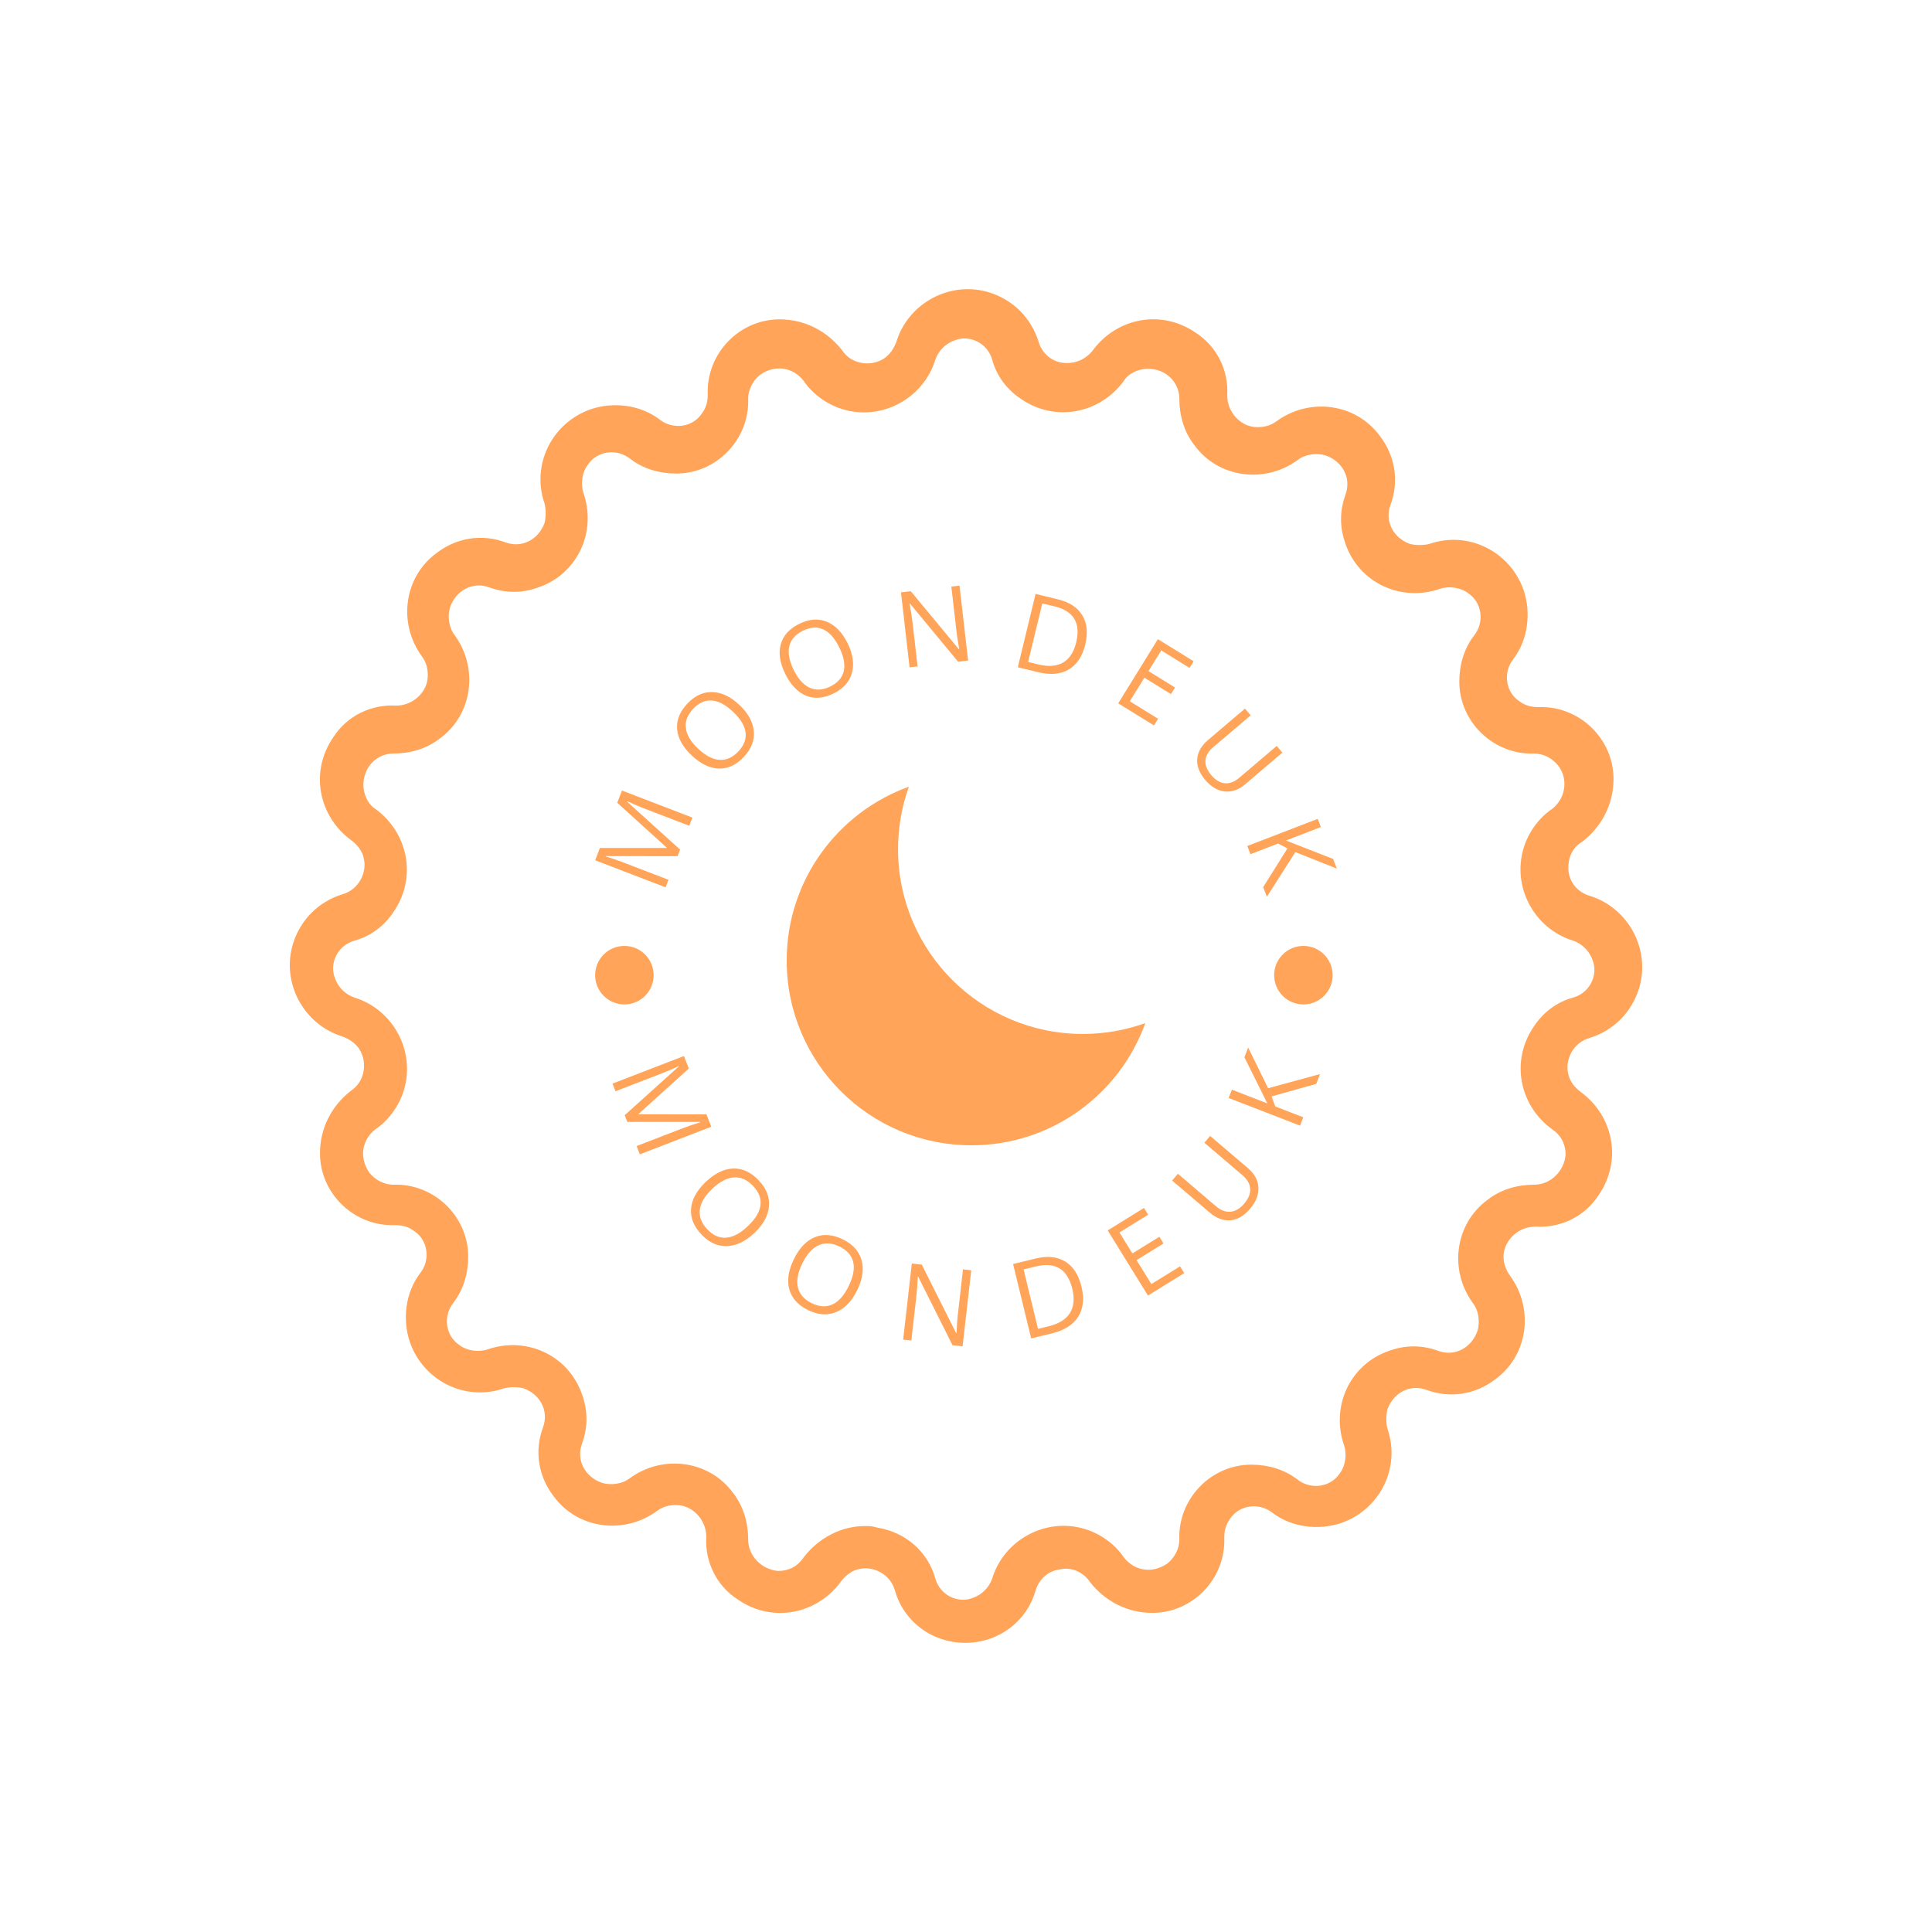
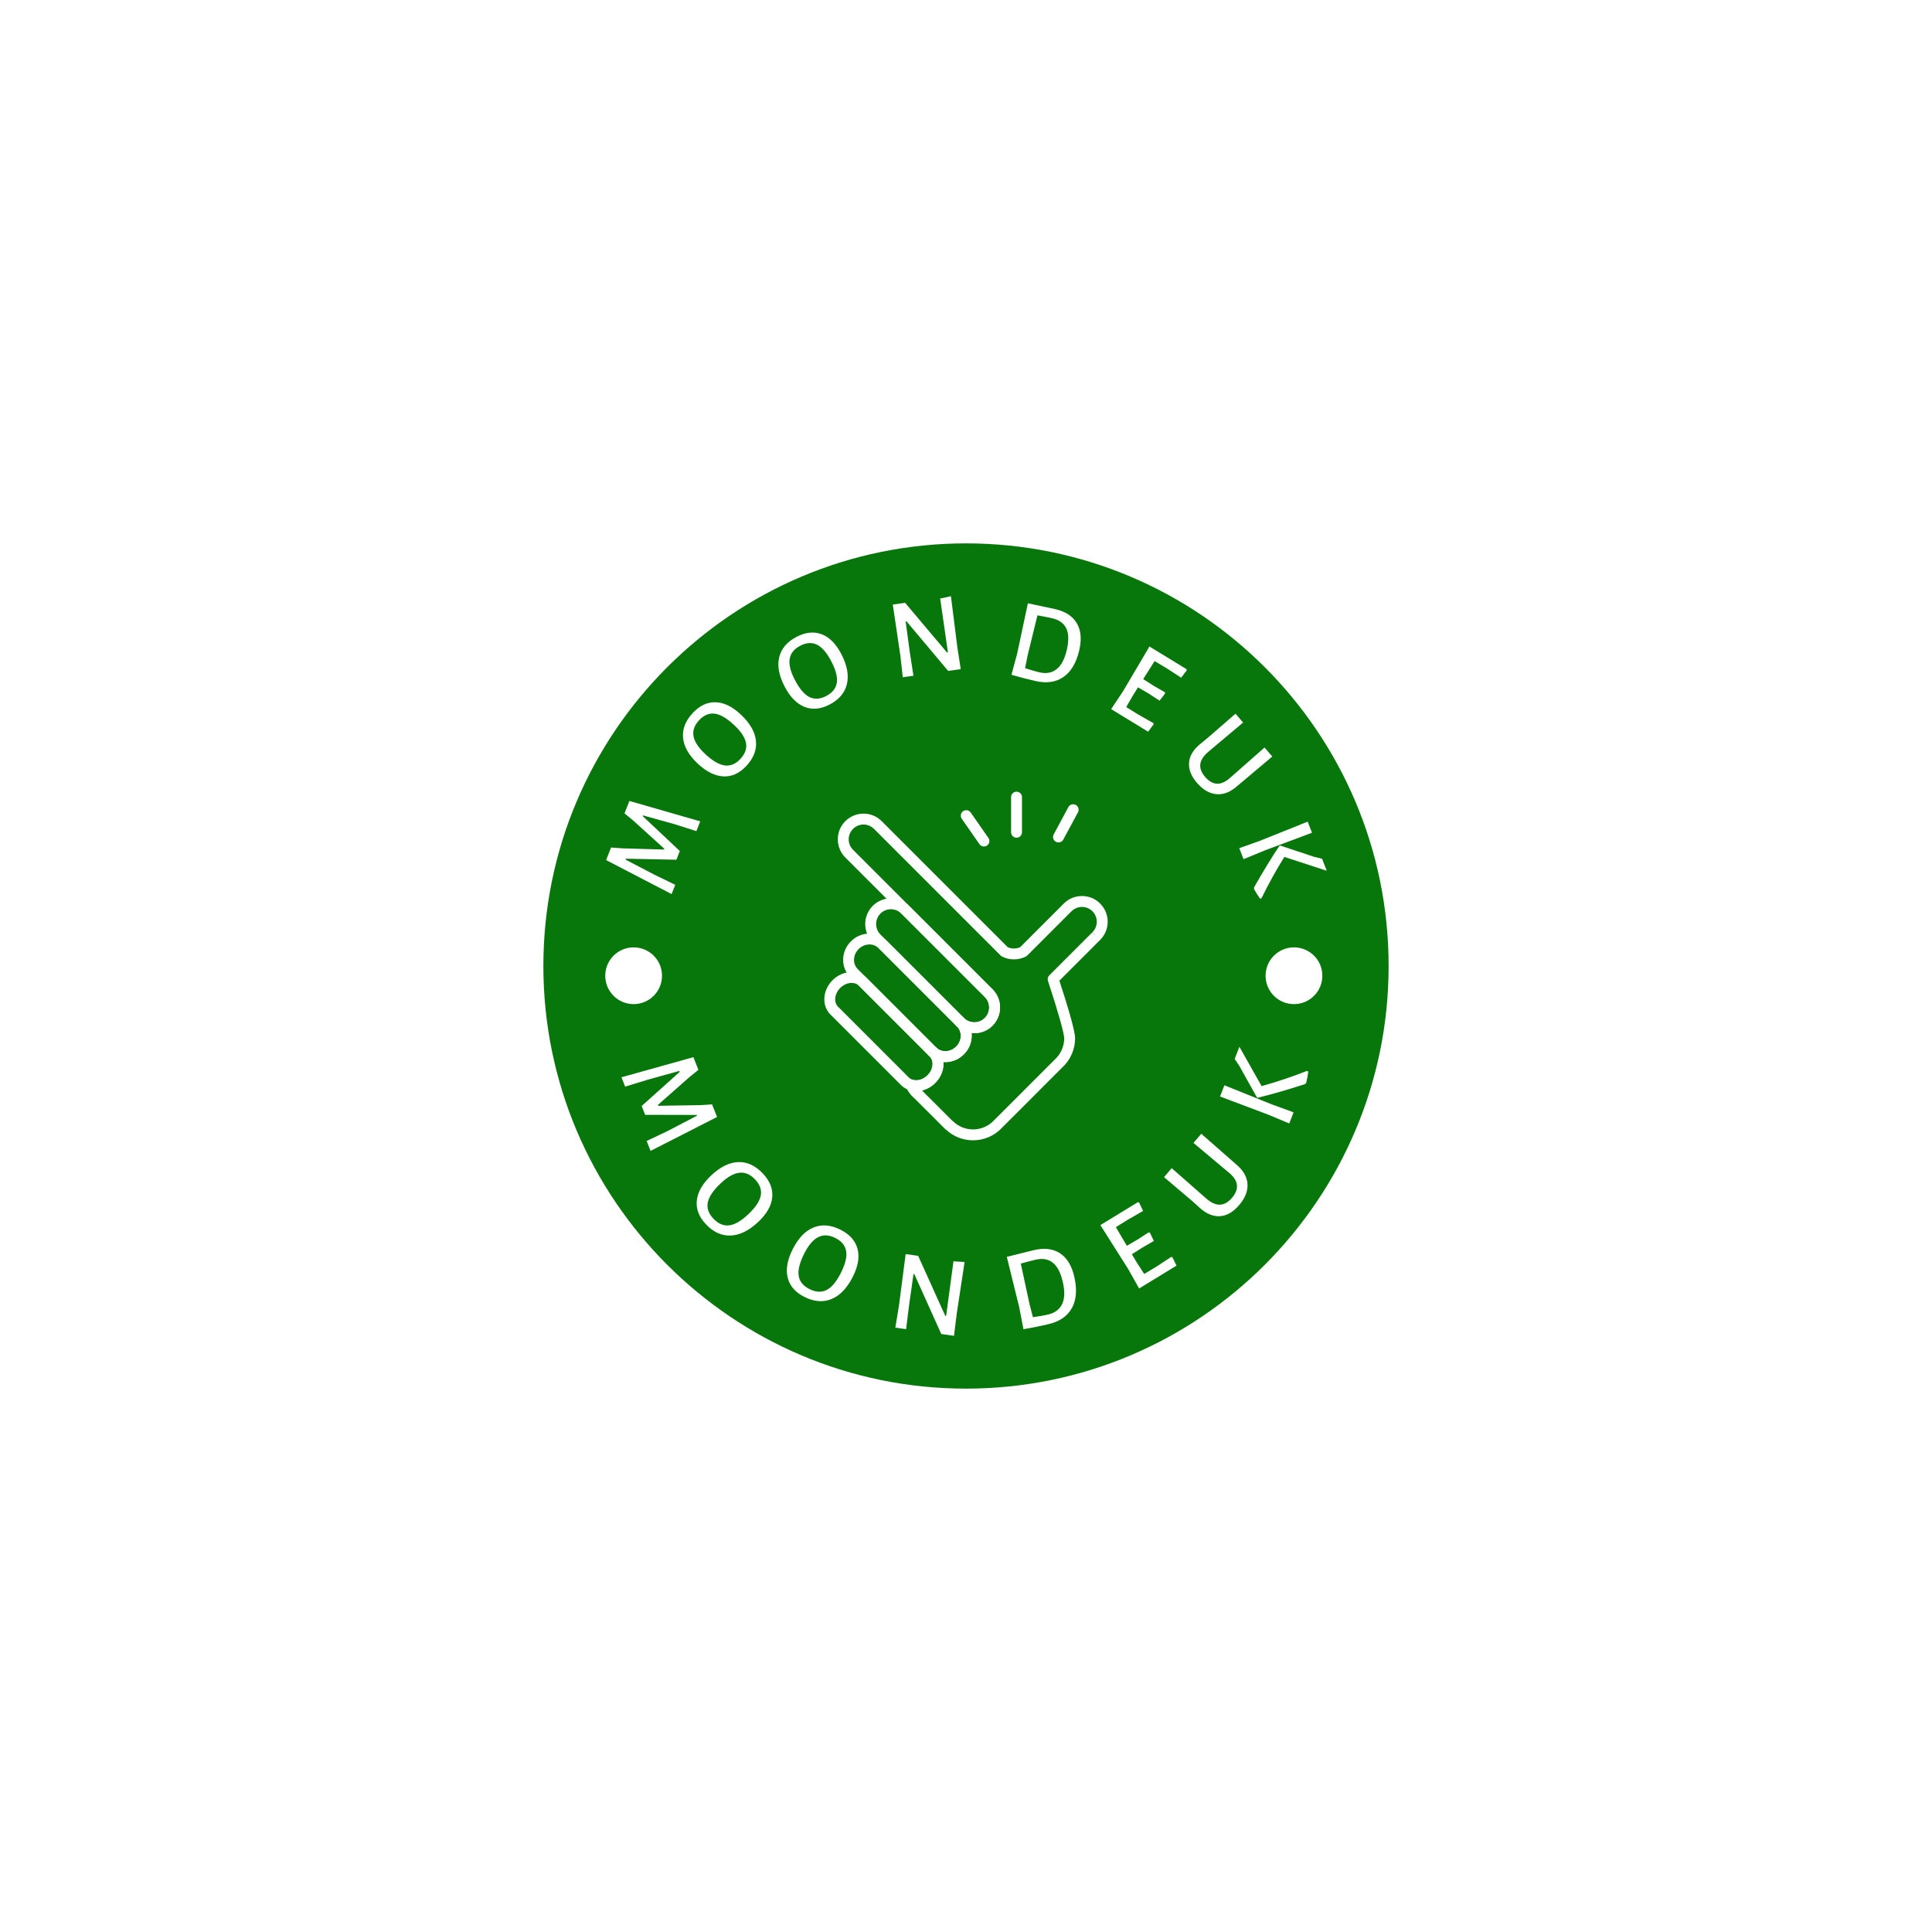
<svg xmlns="http://www.w3.org/2000/svg" version="1.1" width="1000" height="1000" viewBox="0 0 1000 1000">
  <rect width="1000" height="1000" fill="#ffffff" />
-   <g transform="matrix(0.7,0,0,0.7,150,106.25)">
-     <svg viewBox="0 0 320 360" data-background-color="#ffffff" preserveAspectRatio="xMidYMid meet" height="1125" width="1000">
+   <g transform="matrix(0.7,0,0,0.7,150,281.25)">
+     <svg viewBox="0 0 512 320" data-background-color="#ffffff" preserveAspectRatio="xMidYMid meet" height="625" width="1000">
      <g id="tight-bounds" transform="matrix(1,0,0,1,0,0)">
-         <svg viewBox="0 0 320 360" height="360" width="320">
+         <svg viewBox="0 0 512 320" height="320" width="512">
          <g>
            <svg />
          </g>
          <g>
-             <svg viewBox="0 0 320 360" height="360" width="320">
+             <svg viewBox="0 0 512 320" height="320" width="512">
              <g>
-                 <path d="M159.823 340.15v0c-7.794 0-14.524-4.96-16.65-12.399-1.063-3.897-5.314-6.022-8.856-4.96-1.417 0.354-2.834 1.417-3.897 2.834-5.668 7.794-16.296 9.919-24.444 4.251-4.96-3.188-7.794-8.856-7.439-14.878 0-3.897-3.188-7.439-7.085-7.44-1.771 0-3.188 0.354-4.605 1.417-7.794 5.668-18.775 4.251-24.444-3.542-3.543-4.605-4.605-10.628-2.479-16.296 1.417-3.897-0.709-7.794-4.606-9.21-1.417-0.354-3.188-0.354-4.605 0-9.211 3.188-19.13-1.771-22.318-10.982-1.771-5.314-1.063-11.69 2.48-16.296 2.48-3.188 1.771-7.794-1.417-9.919-1.417-1.063-2.834-1.417-4.605-1.417-9.565 0.354-17.713-7.439-17.713-17.004 0-6.022 2.834-11.336 7.439-14.879 3.188-2.126 3.897-6.731 1.771-9.919-1.063-1.417-2.126-2.126-3.896-2.834-9.211-2.834-14.524-12.753-11.691-21.963 1.771-5.668 6.022-9.919 11.691-11.691 3.897-1.063 6.022-5.314 4.959-8.856-0.354-1.417-1.417-2.834-2.834-3.897-7.794-5.668-9.919-16.296-4.251-24.443 3.188-4.96 8.856-7.794 14.879-7.44 3.897 0 7.439-3.188 7.439-7.085 0-1.771-0.354-3.188-1.417-4.605-5.668-7.794-4.251-18.775 3.543-24.443 4.605-3.543 10.628-4.605 16.295-2.48 3.897 1.417 7.794-0.709 9.211-4.605 0.354-1.417 0.354-3.188 0-4.606-3.188-9.211 1.771-19.13 10.982-22.318 5.314-1.771 11.69-1.063 16.295 2.48 3.188 2.48 7.794 1.771 9.919-1.417 1.063-1.417 1.417-2.834 1.417-4.605-0.354-9.565 7.439-17.713 17.005-17.713 6.022 0 11.336 2.834 14.878 7.439 2.126 3.188 6.731 3.897 9.919 1.772 1.417-1.063 2.126-2.126 2.834-3.897 2.834-9.211 12.753-14.524 21.964-11.69 5.668 1.771 9.919 6.022 11.69 11.69v0c0.709 2.48 2.834 4.605 5.668 4.96 2.834 0.354 5.314-0.709 7.085-2.835 5.668-7.794 16.296-9.919 24.444-4.251 4.96 3.188 7.794 8.856 7.439 14.879 0 3.897 3.188 7.439 7.085 7.439 1.771 0 3.188-0.354 4.605-1.417 7.794-5.668 18.775-4.251 24.444 3.543 3.543 4.605 4.605 10.628 2.48 16.296-1.417 3.897 0.709 7.794 4.605 9.21 1.417 0.354 3.188 0.354 4.605 0 9.211-3.188 19.13 1.771 22.318 10.982 1.771 5.314 1.063 11.69-2.48 16.296-2.48 3.188-1.771 7.794 1.417 9.919 1.417 1.063 2.834 1.417 4.606 1.417 9.565-0.354 17.713 7.439 17.712 17.004 0 6.022-2.834 11.336-7.439 14.878-2.48 1.417-3.543 4.251-3.188 7.085 0.354 2.834 2.48 4.96 4.959 5.669 9.211 2.834 14.524 12.753 11.691 21.963-1.771 5.668-6.022 9.919-11.691 11.691-3.897 1.063-6.022 5.314-4.959 8.856 0.354 1.417 1.417 2.834 2.834 3.897 7.794 5.668 9.919 16.296 4.251 24.443-3.188 4.96-8.856 7.794-14.879 7.439-2.834 0-5.314 1.417-6.731 3.897-1.417 2.48-1.063 5.314 0.709 7.794 5.668 7.794 4.251 18.775-3.543 24.443-4.605 3.543-10.628 4.605-16.295 2.48-3.897-1.417-7.794 0.709-9.211 4.605-0.354 1.417-0.354 3.188 0 4.606 3.188 9.211-1.771 19.13-10.982 22.317-5.314 1.771-11.69 1.063-16.295-2.479-3.188-2.48-7.794-1.771-9.919 1.417-1.063 1.417-1.417 2.834-1.417 4.605 0.354 9.565-7.439 17.713-17.005 17.713-6.022 0-11.336-2.834-14.878-7.44-1.417-2.126-4.251-3.543-7.085-2.834-2.834 0.354-4.96 2.48-5.668 4.96-2.126 7.439-8.856 12.399-16.65 12.399zM136.088 312.518c1.063 0 1.771 0 2.834 0.354 6.731 1.063 12.045 5.668 13.816 12.045 1.063 3.897 5.314 6.022 8.856 4.605 2.126-0.709 3.897-2.48 4.605-4.605 2.834-9.211 12.753-14.524 21.964-11.691 3.543 1.063 7.085 3.543 9.211 6.731 2.48 3.188 6.731 3.897 10.273 1.417 1.771-1.417 2.834-3.543 2.834-5.668-0.354-9.565 7.439-17.713 17.004-17.712 3.897 0 7.794 1.063 10.982 3.542 3.188 2.48 7.794 1.771 9.919-1.417 1.417-1.771 1.771-4.605 1.063-6.731-3.188-9.211 1.417-19.13 10.627-22.318 3.897-1.417 7.794-1.417 11.691 0 3.897 1.417 7.794-0.709 9.21-4.605 0.709-2.126 0.354-4.96-1.062-6.731-5.668-7.794-4.251-18.775 3.542-24.443 3.188-2.48 7.085-3.543 10.982-3.543 3.897 0 7.085-3.188 7.439-7.085 0-2.48-1.063-4.605-3.188-6.022-7.794-5.668-9.919-16.296-4.251-24.443 2.126-3.188 5.314-5.668 9.211-6.731 3.897-1.063 6.022-5.314 4.605-8.857-0.709-2.126-2.48-3.897-4.605-4.605-9.211-2.834-14.524-12.753-11.691-21.964 1.063-3.543 3.543-7.085 6.731-9.21 3.188-2.48 3.897-7.085 1.417-10.273-1.417-1.771-3.543-2.834-5.668-2.834-9.565 0.354-17.713-7.439-17.713-17.005 0-3.897 1.063-7.794 3.543-10.981 2.48-3.188 1.771-7.794-1.417-9.92-1.771-1.417-4.605-1.771-6.731-1.062-9.211 3.188-19.13-1.417-22.318-10.628-1.417-3.897-1.417-7.794 0-11.69 1.417-3.897-0.709-7.794-4.605-9.211-2.126-0.709-4.96-0.354-6.731 1.063-7.794 5.668-18.775 4.251-24.443-3.543-2.48-3.188-3.543-7.085-3.543-10.981 0-3.897-3.188-7.085-7.439-7.085-2.126 0-4.605 1.063-5.668 2.834-5.668 7.794-16.296 9.919-24.444 4.251-3.188-2.126-5.668-5.314-6.731-9.211v0c-1.063-3.897-5.314-6.022-8.856-4.605-2.126 0.709-3.897 2.48-4.605 4.605-2.834 9.211-12.753 14.524-21.964 11.69-3.543-1.063-7.085-3.543-9.21-6.73-2.48-3.188-6.731-3.897-10.274-1.417-1.771 1.417-2.834 3.543-2.834 5.668 0.354 9.565-7.439 17.713-17.004 17.712-3.897 0-7.794-1.063-10.982-3.542-3.188-2.48-7.794-1.771-9.919 1.417-1.417 1.771-1.771 4.605-1.063 6.731 3.188 9.211-1.417 19.13-10.627 22.317-3.897 1.417-7.794 1.417-11.691 0-3.897-1.417-7.794 0.709-9.21 4.606-0.709 2.126-0.354 4.96 1.063 6.731 5.668 7.794 4.251 18.775-3.543 24.443-3.188 2.48-7.085 3.543-10.982 3.543-3.897 0-7.085 3.188-7.085 7.439 0 2.126 1.063 4.605 2.834 5.668 7.794 5.668 9.919 16.296 4.251 24.443-2.126 3.188-5.314 5.668-9.21 6.731-3.897 1.063-6.022 5.314-4.606 8.856 0.709 2.126 2.48 3.897 4.606 4.606 9.211 2.834 14.524 12.753 11.69 21.963-1.063 3.543-3.543 7.085-6.731 9.211-3.188 2.48-3.897 6.731-1.417 10.273 1.417 1.771 3.543 2.834 5.668 2.834 9.565-0.354 17.713 7.439 17.713 17.004 0 3.897-1.063 7.794-3.543 10.982-2.48 3.188-1.771 7.794 1.417 9.919 1.771 1.417 4.605 1.771 6.731 1.063 9.211-3.188 19.13 1.417 22.318 10.628 1.417 3.897 1.417 7.794 0 11.69-1.417 3.897 0.709 7.794 4.605 9.211 2.126 0.709 4.96 0.354 6.731-1.063 7.794-5.668 18.775-4.251 24.444 3.542 2.48 3.188 3.543 7.085 3.542 10.982 0 3.897 3.188 7.085 7.085 7.44 2.48 0 4.605-1.063 6.023-3.189 3.543-4.605 8.856-7.439 14.524-7.439z" fill="#ffa458" fill-rule="nonzero" stroke="none" stroke-width="1" stroke-linecap="butt" stroke-linejoin="miter" stroke-miterlimit="10" stroke-dasharray="" stroke-dashoffset="0" font-family="none" font-weight="none" font-size="none" text-anchor="none" style="mix-blend-mode: normal" data-fill-palette-color="tertiary" />
+                 <path transform="translate(256,160) scale(160,160)" d="M-1 0c0-0.552 0.448-1 1-1 0.552 0 1 0.448 1 1 0 0.552-0.448 1-1 1-0.552 0-1-0.448-1-1z" fill="#07770b" fill-rule="nonzero" stroke="none" stroke-width="1" stroke-linecap="butt" stroke-linejoin="miter" stroke-miterlimit="10" stroke-dasharray="" stroke-dashoffset="0" font-family="none" font-weight="none" font-size="none" text-anchor="none" style="mix-blend-mode: normal" data-fill-palette-color="tertiary" />
              </g>
-               <g transform="matrix(1,0,0,1,56,90)">
-                 <svg viewBox="0 0 208 180" height="180" width="208">
+               <g transform="matrix(1,0,0,1,76.8,20)">
+                 <svg viewBox="0 0 358.4 280" height="280" width="358.4">
                  <g>
-                     <svg viewBox="0 0 208 180" height="180" width="208">
+                     <svg viewBox="0 0 358.4 280" height="280" width="358.4">
                      <g>
-                         <svg viewBox="0 0 208 180" height="180" width="208">
+                         <svg viewBox="0 0 358.4 280" height="280" width="358.4">
                          <g>
-                             <svg viewBox="0 0 208 180" height="180" width="208">
+                             <svg viewBox="0 0 358.4 280" height="280" width="358.4">
                              <g>
-                                 <svg viewBox="0 0 208 180" height="180" width="208">
-                                   <g transform="matrix(1,0,0,1,61.57359,47.57359)">
-                                     <svg viewBox="0 0 84.853 84.853" height="84.853" width="84.853">
+                                 <svg viewBox="0 0 358.4 280" height="280" width="358.4">
+                                   <g transform="matrix(1,0,0,1,125.564,74.00337)">
+                                     <svg viewBox="0 0 107.272 131.993" height="131.993" width="107.272">
                                      <g>
-                                         <svg version="1.1" x="0" y="0" viewBox="11.5 11.5 77 77" enable-background="new 0 0 100 100" xml:space="preserve" height="84.853" width="84.853" class="icon-o-0" data-fill-palette-color="accent" id="o-0">
-                                           <path fill="#ffa458" d="M75.075 64.591c-21.906 0-39.666-17.759-39.666-39.667 0-4.712 0.826-9.231 2.333-13.424C22.442 17.003 11.5 31.638 11.5 48.833 11.5 70.741 29.259 88.5 51.167 88.5c17.195 0 31.83-10.942 37.333-26.242C84.307 63.765 79.789 64.591 75.075 64.591z" data-fill-palette-color="accent" />
+                                         <svg version="1.1" x="0" y="0" viewBox="7.502 3.519 103.997 127.963" enable-background="new 0 0 119 135" xml:space="preserve" height="131.993" width="107.272" class="icon-an-0" data-fill-palette-color="quaternary" id="an-0">
+                                           <g fill="#ffffff" data-fill-palette-color="quaternary">
+                                             <path fill="#ffffff" d="M93.449 22.15c-0.318 0-0.643-0.077-0.944-0.239-0.974-0.523-1.338-1.736-0.815-2.708l5.379-10.008c0.522-0.973 1.734-1.339 2.709-0.815 0.973 0.523 1.338 1.736 0.814 2.708l-5.379 10.008C94.853 21.768 94.162 22.15 93.449 22.15z" data-fill-palette-color="quaternary" />
+                                           </g>
+                                           <g fill="#ffffff" data-fill-palette-color="quaternary">
+                                             <path fill="#ffffff" d="M66.086 23.642c-0.632 0-1.254-0.299-1.643-0.856l-6.499-9.326c-0.631-0.906-0.409-2.153 0.498-2.785 0.908-0.632 2.153-0.408 2.785 0.498l6.499 9.326c0.632 0.906 0.409 2.153-0.497 2.785C66.879 23.525 66.48 23.642 66.086 23.642z" data-fill-palette-color="quaternary" />
+                                           </g>
+                                           <g fill="#ffffff" data-fill-palette-color="quaternary">
+                                             <path fill="#ffffff" d="M78.049 20.414c-1.104 0-2-0.896-2-2V5.519c0-1.104 0.896-2 2-2 1.105 0 2 0.896 2 2v12.895C80.049 19.518 79.154 20.414 78.049 20.414z" data-fill-palette-color="quaternary" />
+                                           </g>
+                                           <g fill="#ffffff" data-fill-palette-color="quaternary">
+                                             <path fill="#ffffff" d="M62.096 131.482c-3.67 0-7.146-1.36-9.843-3.84-0.144-0.083-0.279-0.185-0.401-0.307l-11.359-11.35c-0.015-0.015-0.029-0.03-0.044-0.045-0.244-0.195-0.484-0.411-0.728-0.655-0.993-0.995-1.726-2.152-2.181-3.439-0.251-0.711-0.081-1.502 0.439-2.047 0.521-0.545 1.305-0.752 2.024-0.534 0.384 0.116 0.796 0.175 1.225 0.175 1.469 0 2.982-0.672 4.151-1.843 1.069-1.069 1.72-2.408 1.832-3.771 0.103-1.239-0.263-2.344-1.03-3.11l-0.485-0.494c-0.771-0.786-0.762-2.047 0.021-2.821 0.781-0.773 2.042-0.772 2.821 0.007 0.881 0.88 2.082 1.365 3.383 1.365 1.452 0 2.898-0.614 3.969-1.686 1.046-1.046 1.647-2.4 1.692-3.815 0.044-1.365-0.44-2.624-1.361-3.544L55.9 89.405c-0.779-0.781-0.778-2.046 0.002-2.826s2.045-0.782 2.826-0.002c1.024 1.021 2.389 1.584 3.842 1.584 1.451 0 2.812-0.562 3.832-1.582 2.121-2.123 2.126-5.574 0.01-7.693L15.323 27.797c-0.015-0.015-0.03-0.03-0.044-0.045-0.01-0.009-0.019-0.018-0.028-0.027-1.814-1.812-2.798-4.183-2.8-6.705-0.001-2.521 0.979-4.891 2.759-6.673 1.786-1.785 4.157-2.769 6.679-2.769 2.523 0 4.893 0.984 6.673 2.771 0.014 0.014 0.03 0.029 0.046 0.045 0.018 0.017 0.036 0.034 0.054 0.051l20.468 20.473c0.018 0.017 0.038 0.036 0.058 0.057 0.015 0.014 0.029 0.027 0.043 0.042l25.567 25.568c1.429 0.658 3.168 0.658 4.597 0l15.996-15.998c1.779-1.785 4.15-2.769 6.676-2.769 2.518 0 4.885 0.979 6.664 2.759 1.785 1.786 2.768 4.158 2.768 6.679 0 2.521-0.983 4.892-2.77 6.672l-0.152 0.149L93.77 72.887c2.723 8.312 5.775 18.274 5.775 21.146 0 4.084-1.74 8.009-4.772 10.77l-21.974 21.974C70.107 129.741 66.183 131.482 62.096 131.482zM54.358 124.186c0.123 0.075 0.24 0.165 0.346 0.27 1.99 1.952 4.615 3.027 7.392 3.027 2.962 0 5.809-1.264 7.809-3.466l22.107-22.107c2.27-2.069 3.533-4.917 3.533-7.877 0-1.82-2.34-10.088-5.959-21.063-0.236-0.717-0.049-1.506 0.486-2.04l15.729-15.73 1.492 1.339-1.418-1.41c1.057-1.056 1.623-2.419 1.623-3.87 0-1.453-0.566-2.821-1.596-3.852-1.023-1.022-2.387-1.586-3.836-1.586-1.454 0-2.819 0.566-3.845 1.595l-16.23 16.232c-0.143 0.143-0.306 0.263-0.483 0.356-2.701 1.42-6.121 1.42-8.822 0-0.179-0.094-0.342-0.214-0.484-0.356L46.55 37.994c-0.114-0.091-0.219-0.195-0.311-0.31L25.988 17.429c-0.113-0.089-0.216-0.191-0.308-0.303-1.072-1.02-2.391-1.548-3.792-1.548-1.453 0-2.82 0.567-3.85 1.597-1.025 1.025-1.589 2.39-1.588 3.842 0.001 1.443 0.561 2.801 1.576 3.827 0.087 0.074 0.167 0.154 0.24 0.24L69.24 76.059c3.676 3.679 3.671 9.666-0.009 13.349-1.776 1.776-4.142 2.754-6.661 2.754-0.35 0-0.695-0.019-1.038-0.056 0.046 0.424 0.062 0.856 0.048 1.293-0.077 2.436-1.094 4.75-2.861 6.518-1.841 1.842-4.255 2.856-6.797 2.856-0.241 0-0.48-0.009-0.717-0.027 0.035 0.46 0.034 0.931-0.006 1.41-0.19 2.306-1.252 4.532-2.99 6.27-1.367 1.369-3.056 2.321-4.83 2.753 0.064 0.067 0.123 0.14 0.177 0.215L54.358 124.186z" data-fill-palette-color="quaternary" />
+                                           </g>
+                                           <g fill="#ffffff" data-fill-palette-color="quaternary">
+                                             <path fill="#ffffff" d="M41.228 113.442c-0.821 0-1.621-0.116-2.379-0.345-1.207-0.347-2.285-0.978-3.177-1.869L9.791 85.356c-0.011-0.011-0.021-0.021-0.032-0.032-0.02-0.02-0.036-0.035-0.048-0.048-3.23-3.243-2.875-8.869 0.789-12.545 1.929-1.922 4.483-3.021 7.014-3.021 2.14 0 4.108 0.787 5.543 2.216 0.024 0.023 0.048 0.047 0.07 0.07 0.004 0.004 0.009 0.009 0.013 0.013l24.67 24.67c0.037 0.036 0.071 0.074 0.105 0.113l1.11 1.111c1.598 1.598 2.375 3.824 2.175 6.254-0.19 2.306-1.252 4.532-2.99 6.27C46.295 112.343 43.75 113.442 41.228 113.442zM12.787 82.696L38.5 108.399c0.407 0.406 0.904 0.696 1.478 0.86 1.809 0.549 3.891-0.147 5.402-1.66 1.07-1.069 1.72-2.408 1.833-3.771 0.103-1.239-0.264-2.344-1.03-3.11l-1.192-1.192c-0.042-0.042-0.083-0.086-0.122-0.131L20.457 74.983c-0.108-0.087-0.208-0.186-0.296-0.294-0.858-0.808-1.908-0.979-2.647-0.979-1.48 0-3.006 0.675-4.186 1.851-2.075 2.081-2.45 5.111-0.863 6.811C12.584 82.467 12.692 82.576 12.787 82.696z" data-fill-palette-color="quaternary" />
+                                           </g>
+                                           <g fill="#ffffff" data-fill-palette-color="quaternary">
+                                             <path fill="#ffffff" d="M51.921 102.774c-2.369 0-4.575-0.901-6.211-2.537l-0.722-0.714c-0.042-0.041-0.083-0.085-0.121-0.13L17.041 71.566l1.325-1.504-1.415 1.414c-1.714-1.715-2.617-4.025-2.541-6.507 0.074-2.436 1.087-4.748 2.853-6.512 1.846-1.847 4.264-2.863 6.806-2.863 2.371 0 4.581 0.903 6.221 2.545L59.051 86.9c1.709 1.709 2.609 4.018 2.529 6.5-0.077 2.435-1.094 4.749-2.861 6.517C56.904 101.732 54.427 102.774 51.921 102.774zM47.914 96.792l0.617 0.609c0.888 0.888 2.09 1.373 3.391 1.373 1.452 0 2.898-0.614 3.969-1.686 1.046-1.046 1.647-2.401 1.692-3.816 0.044-1.365-0.44-2.624-1.362-3.545l-0.729-0.731-28.03-28.028c-0.886-0.886-2.09-1.373-3.393-1.373-1.474 0-2.886 0.601-3.978 1.692-1.042 1.041-1.64 2.392-1.683 3.805-0.042 1.367 0.445 2.63 1.372 3.557l3.279 3.279 24.75 24.75C47.846 96.714 47.881 96.752 47.914 96.792z" data-fill-palette-color="quaternary" />
+                                           </g>
+                                           <g fill="#ffffff" data-fill-palette-color="quaternary">
+                                             <path fill="#ffffff" d="M62.57 92.162c-2.52 0-4.887-0.978-6.667-2.753l-0.412-0.413-30.12-30.119c-0.02-0.02-0.04-0.04-0.059-0.061-0.024-0.023-0.049-0.049-0.075-0.076-3.634-3.646-3.639-9.627 0.022-13.301 1.787-1.787 4.159-2.771 6.681-2.771s4.894 0.983 6.679 2.769l30.623 30.621c3.674 3.679 3.668 9.667-0.011 13.349C67.455 91.184 65.09 92.162 62.57 92.162zM28.312 56.16l30.42 30.42c1.022 1.019 2.386 1.582 3.839 1.582 1.451 0 2.812-0.562 3.832-1.583 2.121-2.123 2.127-5.574 0.01-7.693l-30.621-30.62c-1.03-1.029-2.397-1.597-3.851-1.597s-2.82 0.567-3.85 1.597c-2.091 2.098-2.102 5.51-0.036 7.635C28.148 55.979 28.234 56.066 28.312 56.16z" data-fill-palette-color="quaternary" />
+                                           </g>
                                        </svg>
+                                         <g />
                                      </g>
                                    </svg>
                                  </g>
-                                   <path d="M23.005 65.535V65.535L33.605 69.607 32.922 71.384 16.258 64.983 17.375 62.076 33.153 62.071 33.185 61.988 21.482 51.383 22.596 48.485 39.259 54.887 38.516 56.822 27.777 52.696C26.493 52.203 25.177 51.638 23.829 50.999V50.999L23.79 51.101 36.35 62.46 35.753 64.015 18.817 63.99 18.782 64.082C19.986 64.432 21.394 64.916 23.005 65.535ZM45.524 43.287C43.366 43.216 41.226 42.181 39.104 40.181 36.977 38.178 35.825 36.107 35.649 33.97 35.473 31.833 36.276 29.819 38.058 27.928 39.84 26.037 41.814 25.122 43.981 25.184 46.158 25.245 48.288 26.257 50.372 28.22 52.451 30.179 53.591 32.247 53.791 34.426 53.992 36.604 53.201 38.639 51.42 40.53 49.633 42.426 47.668 43.345 45.524 43.287ZM43.851 27.173C42.262 27.057 40.79 27.718 39.434 29.157 38.083 30.591 37.507 32.109 37.704 33.713 37.906 35.32 38.881 36.947 40.628 38.593 42.375 40.238 44.059 41.116 45.68 41.227 47.297 41.333 48.781 40.669 50.132 39.235 51.483 37.801 52.051 36.292 51.835 34.708 51.624 33.12 50.638 31.496 48.877 29.837 47.115 28.177 45.44 27.289 43.851 27.173ZM66.16 26.038C64.164 25.215 62.522 23.495 61.235 20.879 59.945 18.257 59.592 15.914 60.176 13.851 60.76 11.788 62.218 10.183 64.549 9.036 66.881 7.889 69.05 7.724 71.059 8.541 73.076 9.361 74.716 11.056 75.98 13.625 77.241 16.188 77.584 18.524 77.008 20.635 76.433 22.745 74.98 24.374 72.648 25.521 70.311 26.671 68.148 26.843 66.16 26.038ZM70.24 10.359C68.792 9.693 67.182 9.797 65.408 10.669 63.64 11.539 62.568 12.759 62.191 14.33 61.817 15.906 62.16 17.771 63.219 19.925 64.279 22.078 65.548 23.491 67.028 24.163 68.506 24.829 70.128 24.727 71.896 23.857 73.664 22.987 74.724 21.773 75.077 20.214 75.436 18.652 75.082 16.786 74.013 14.614 72.945 12.443 71.687 11.025 70.24 10.359ZM101.702 10.399L100.533 0.222 102.464 0 104.501 17.735 102.136 18.006 90.743 4.241 90.644 4.252C90.977 6.044 91.223 7.637 91.383 9.029V9.029L92.54 19.108 90.648 19.326 88.612 1.591 90.937 1.324 102.305 15.042 102.394 15.032C101.995 12.715 101.764 11.171 101.702 10.4ZM131.514 7.02C132.65 8.874 132.882 11.189 132.209 13.964 131.536 16.74 130.238 18.698 128.316 19.837 126.401 20.972 123.979 21.184 121.049 20.474V20.474L116.259 19.313 120.464 1.964 125.774 3.251C128.473 3.906 130.386 5.162 131.514 7.02ZM118.696 18.057L121.144 18.65C123.547 19.233 125.496 19.079 126.991 18.19 128.49 17.308 129.518 15.72 130.074 13.427 130.628 11.139 130.479 9.283 129.627 7.859 128.767 6.44 127.216 5.458 124.973 4.915V4.915L122.053 4.207ZM142.758 27.363L149.447 31.498 148.472 33.075 140.019 27.85 149.406 12.666 157.859 17.891 156.889 19.46 150.199 15.325 147.175 20.218 153.459 24.103 152.494 25.663 146.21 21.778ZM168.668 45.46L177.522 37.929 178.865 39.508 170.064 46.994C168.513 48.313 166.896 48.881 165.213 48.698 163.53 48.516 161.994 47.608 160.606 45.977 159.214 44.34 158.58 42.692 158.705 41.032V41.032C158.839 39.373 159.687 37.88 161.248 36.552V36.552L170.011 29.098 171.36 30.685 162.484 38.234C161.341 39.207 160.73 40.26 160.653 41.393 160.585 42.528 161.05 43.681 162.048 44.855 163.041 46.023 164.107 46.658 165.243 46.759 166.388 46.861 167.53 46.428 168.668 45.46ZM177.839 61.021L171.305 63.537 170.56 61.603 187.219 55.188 187.964 57.122 179.699 60.304 190.872 64.674 191.752 66.96 181.935 63.046 175.19 73.625 174.313 71.348 180.058 62.175ZM31.812 115.488V115.488L21.062 119.639 20.362 117.826 37.265 111.3 38.408 114.26 26.524 125.004 26.556 125.087 42.59 125.094 43.726 128.036 26.823 134.562 26.066 132.601 36.955 128.397C38.257 127.894 39.635 127.426 41.09 126.992V126.992L41.051 126.89 23.858 126.883 23.248 125.301 36.015 113.791 35.98 113.699C34.836 114.261 33.447 114.857 31.812 115.488ZM38.945 147.38C39.137 145.197 40.309 143.087 42.461 141.052 44.614 139.017 46.78 137.974 48.961 137.923 51.137 137.867 53.132 138.797 54.944 140.714 56.757 142.63 57.567 144.685 57.375 146.878 57.182 149.08 56.031 151.178 53.923 153.172 51.814 155.167 49.65 156.203 47.431 156.281 45.212 156.35 43.196 155.426 41.384 153.51 39.571 151.593 38.758 149.55 38.945 147.38ZM55.368 146.632C55.581 145.03 54.997 143.498 53.616 142.038 52.24 140.582 50.732 139.911 49.092 140.024 47.452 140.128 45.746 141.018 43.973 142.694 42.205 144.366 41.219 146.022 41.014 147.662 40.809 149.294 41.395 150.837 42.772 152.293 44.144 153.743 45.64 154.407 47.262 154.284 48.884 154.161 50.586 153.257 52.368 151.572 54.155 149.882 55.155 148.235 55.368 146.632ZM62.196 166.523C61.611 164.411 61.971 162.025 63.274 159.365 64.577 156.705 66.241 154.969 68.266 154.157 70.285 153.343 72.479 153.516 74.848 154.677 77.217 155.837 78.695 157.478 79.283 159.6 79.874 161.73 79.53 164.098 78.253 166.704 76.976 169.311 75.312 171.039 73.261 171.89 71.207 172.731 68.995 172.571 66.626 171.411 64.257 170.25 62.781 168.621 62.196 166.523ZM77.317 160.072C76.956 158.496 75.872 157.266 74.068 156.382 72.269 155.5 70.621 155.4 69.124 156.08 67.625 156.751 66.338 158.182 65.265 160.373 64.194 162.558 63.85 164.455 64.233 166.063 64.612 167.663 65.701 168.903 67.5 169.785 69.293 170.663 70.928 170.761 72.404 170.078 73.88 169.395 75.157 167.952 76.236 165.749 77.319 163.541 77.679 161.648 77.317 160.072ZM102.116 172.102L103.29 161.775 105.241 161.997 103.194 180 100.809 179.729 92.683 163.503 92.594 163.493C92.511 165.34 92.388 166.973 92.227 168.392V168.392L91.064 178.62 89.132 178.401 91.18 160.398 93.545 160.667 101.648 176.83 101.746 176.841C101.877 174.467 102 172.887 102.116 172.102ZM127.468 159.925C129.353 161.072 130.638 163.056 131.324 165.876 132.008 168.69 131.75 171.056 130.55 172.974 129.349 174.893 127.265 176.213 124.297 176.934V176.934L119.421 178.12 115.139 160.515 120.535 159.202C123.272 158.537 125.583 158.777 127.468 159.925ZM121.044 175.858L123.531 175.253C125.965 174.661 127.653 173.614 128.595 172.113 129.53 170.613 129.715 168.704 129.151 166.384 128.585 164.059 127.586 162.454 126.154 161.571 124.721 160.688 122.867 160.523 120.593 161.076V161.076L117.625 161.798ZM147.861 165.264L154.651 161.067 155.642 162.67 147.054 167.978 137.528 152.565 146.116 147.257 147.101 148.852 140.31 153.049 143.376 158.009 149.754 154.068 150.734 155.653 144.357 159.595ZM169.382 139.477L160.401 131.82 161.771 130.213 170.699 137.824C172.269 139.163 173.099 140.691 173.189 142.41 173.274 144.124 172.611 145.809 171.199 147.464 169.788 149.12 168.242 150.021 166.561 150.169V150.169C164.878 150.298 163.244 149.688 161.659 148.336V148.336L152.776 140.764 154.14 139.164 163.144 146.839C164.301 147.826 165.454 148.262 166.604 148.147 167.758 148.036 168.841 147.387 169.853 146.2 170.866 145.012 171.328 143.838 171.24 142.677 171.153 141.526 170.534 140.459 169.382 139.477ZM177.186 123.239L183.808 125.802 183.046 127.772 166.148 121.233 166.91 119.263 175.299 122.509 169.877 111.596 170.768 109.293 175.485 118.923 187.766 115.572 186.872 117.885 176.297 120.864ZM16.248 92.17C16.248 88.348 19.347 85.249 23.169 85.249 26.992 85.249 30.091 88.348 30.091 92.17 30.091 95.993 26.992 99.092 23.169 99.092 19.347 99.092 16.248 95.993 16.248 92.17ZM176.912 92.17C176.912 88.348 180.011 85.249 183.833 85.249 187.656 85.249 190.755 88.348 190.755 92.17 190.755 95.993 187.656 99.092 183.833 99.092 180.011 99.092 176.912 95.993 176.912 92.17Z" fill="#ffa458" data-fill-palette-color="primary" />
+                                   <path d="M51.771 77.516L78.582 85.238 77.125 88.94 69.072 86.376 56.923 82.978 56.81 83.264 70.854 96.471 69.556 99.766 50.468 99.371 50.326 99.731 61.157 105.393 69.121 109.265 67.74 112.772 42.956 99.899 44.828 95.146 49.172 95.46 64.846 95.917 64.973 95.594 53.188 84.908 49.917 82.223ZM75.776 44.189C78.4 41.39 81.285 40.043 84.433 40.147 87.575 40.247 90.746 41.796 93.945 44.794V44.794C97.4 48.033 99.309 51.344 99.671 54.73 100.033 58.115 98.814 61.301 96.014 64.287V64.287C93.409 67.067 90.513 68.377 87.326 68.218 84.135 68.054 80.908 66.444 77.646 63.386V63.386C74.259 60.211 72.406 56.961 72.088 53.635 71.765 50.305 72.995 47.156 75.776 44.189ZM78.188 46.925C76.392 48.84 75.673 50.845 76.031 52.939 76.384 55.029 77.844 57.276 80.411 59.683V59.683C83.21 62.306 85.683 63.768 87.831 64.068 89.983 64.363 91.957 63.553 93.753 61.637V61.637C95.567 59.703 96.288 57.691 95.916 55.602 95.544 53.513 94.044 51.236 91.414 48.771V48.771C88.654 46.184 86.207 44.752 84.074 44.475 81.946 44.193 79.984 45.009 78.188 46.925ZM115.173 15.33C118.588 13.582 121.759 13.289 124.686 14.45 127.61 15.606 130.071 18.135 132.069 22.038V22.038C134.227 26.254 134.904 30.015 134.101 33.324 133.298 36.632 131.074 39.219 127.43 41.084V41.084C124.039 42.82 120.871 43.074 117.925 41.848 114.977 40.616 112.484 38.01 110.447 34.03V34.03C108.332 29.897 107.686 26.212 108.511 22.975 109.332 19.731 111.553 17.183 115.173 15.33ZM116.519 18.72C114.181 19.916 112.827 21.56 112.457 23.652 112.083 25.737 112.698 28.346 114.301 31.478V31.478C116.048 34.893 117.882 37.104 119.802 38.113 121.728 39.118 123.86 39.022 126.197 37.826V37.826C128.558 36.618 129.916 34.968 130.272 32.876 130.628 30.785 129.985 28.135 128.343 24.926V24.926C126.619 21.559 124.801 19.384 122.887 18.403 120.979 17.418 118.856 17.524 116.519 18.72ZM173.499 0L175.934 19.412 177.207 27.618 172.452 28.281 156.64 9.471 156.345 9.512 157.884 20.916 159.296 30.114 155.267 30.676 154.349 22.5 151.483 3.158 156.15 2.508 172.011 21.311 172.355 21.263 169.425 0.878ZM212.952 4.884C216.832 5.774 219.562 7.554 221.141 10.223 222.72 12.893 223.038 16.281 222.096 20.387V20.387C221.006 25.137 219.029 28.521 216.164 30.537 213.304 32.561 209.737 33.082 205.464 32.101V32.101C204.258 31.825 202.816 31.473 201.136 31.047 199.457 30.614 197.896 30.188 196.452 29.769V29.769L196.413 29.76 198.582 21.687 202.626 2.687 202.665 2.696ZM207.02 28.825C209.605 29.418 211.775 29.01 213.53 27.601 215.29 26.2 216.566 23.772 217.359 20.317V20.317C218.159 16.83 218.094 14.114 217.162 12.171 216.231 10.227 214.444 8.951 211.801 8.345V8.345C210.254 7.99 208.401 7.622 206.243 7.242V7.242L202.584 22.209 201.558 27.256C202.551 27.572 203.547 27.875 204.545 28.165 205.544 28.456 206.369 28.676 207.02 28.825ZM244.341 44.756L250.176 48.067 250.203 48.537 248.156 51.297 234.164 42.744 238.783 35.778 248.651 19.045 262.718 27.644 262.737 28.108 260.655 30.847 255.137 27.265 250.608 24.555 246.281 31.386 250.518 34.08 254.495 36.36 254.577 36.817 252.501 39.547 248.395 36.886 244.328 34.505 242.413 37.543 239.858 41.97ZM295.154 60.696L284.365 69.785 281.847 71.894C279.301 74.157 276.698 75.176 274.037 74.949 271.372 74.727 268.902 73.291 266.628 70.641V70.641C264.431 68.082 263.436 65.536 263.643 63.006 263.841 60.474 265.219 58.15 267.777 56.033V56.033L270.756 53.594 281.237 44.481 284.112 47.831 270.995 58.853C269.141 60.409 268.112 61.977 267.907 63.556 267.706 65.14 268.31 66.753 269.719 68.394V68.394C272.535 71.676 275.642 71.842 279.037 68.894V68.894L292.227 57.286ZM310.186 89.548L292.359 96.23 284.276 99.558 282.661 95.396 290.527 92.578 308.557 85.349ZM315.773 103.948L299.728 98.713C296.739 103.461 293.846 108.684 291.048 114.381V114.381L290.549 114.521C289.763 113.464 288.991 112.232 288.232 110.824V110.824L288.271 110.212C291.685 104.184 294.883 98.95 297.863 94.509V94.509L298.15 94.398 311.039 98.687 314.004 99.388ZM84.951 197.162L59.784 209.997 58.299 206.242 66.034 202.575 77.365 196.674 77.252 196.388 57.733 196.342 56.412 193.003 70.808 180.097 70.662 179.728 58.733 183.038 50.162 185.671 48.761 182.128 75.993 174.515 77.894 179.321 74.465 182.086 62.557 192.599 62.685 192.922 78.792 192.674 83.065 192.392ZM102.304 218.565C104.967 221.398 106.147 224.401 105.844 227.573 105.54 230.745 103.772 233.851 100.539 236.89V236.89C97.05 240.17 93.582 241.888 90.134 242.044 86.69 242.195 83.548 240.76 80.708 237.739V237.739C78.067 234.93 76.929 231.919 77.295 228.707 77.665 225.49 79.498 222.332 82.794 219.234V219.234C86.22 216.013 89.623 214.347 93.005 214.236 96.386 214.125 99.486 215.568 102.304 218.565ZM99.384 220.833C97.563 218.896 95.587 218.04 93.456 218.264 91.321 218.484 88.954 219.814 86.357 222.256V222.256C83.529 224.915 81.894 227.324 81.454 229.481 81.018 231.634 81.71 233.679 83.531 235.615V235.615C85.375 237.576 87.363 238.435 89.494 238.192 91.631 237.945 94.029 236.571 96.689 234.07V234.07C99.474 231.451 101.074 229.075 101.491 226.94 101.908 224.806 101.205 222.77 99.384 220.833ZM131.784 239.891C135.248 241.659 137.372 244.087 138.157 247.176 138.941 250.264 138.325 253.785 136.308 257.737V257.737C134.131 262.002 131.446 264.79 128.252 266.1 125.062 267.405 121.62 267.114 117.927 265.229V265.229C114.493 263.476 112.406 261.026 111.666 257.879 110.929 254.726 111.588 251.135 113.645 247.106V247.106C115.783 242.918 118.424 240.201 121.57 238.955 124.715 237.709 128.12 238.021 131.784 239.891ZM129.801 243.012C127.433 241.803 125.284 241.664 123.354 242.594 121.418 243.522 119.64 245.573 118.019 248.748V248.748C116.254 252.206 115.528 255.024 115.842 257.204 116.158 259.377 117.5 261.069 119.868 262.277V262.277C122.265 263.501 124.426 263.639 126.351 262.69 128.278 261.736 130.072 259.633 131.731 256.382V256.382C133.469 252.977 134.174 250.2 133.846 248.05 133.518 245.9 132.169 244.22 129.801 243.012ZM178.666 252.072L175.689 271.65 174.661 280 169.846 279.332 159.634 256.643 159.329 256.6 157.688 268.14 156.522 277.483 152.444 276.917 153.804 268.703 156.358 249.067 161.085 249.723 171.336 272.418 171.68 272.466 174.457 251.799ZM205.019 247.54C208.951 246.636 212.223 247.054 214.835 248.795 217.453 250.527 219.24 253.472 220.195 257.629V257.629C221.301 262.437 221 266.395 219.292 269.502 217.576 272.605 214.555 274.653 210.231 275.647V275.647C209.006 275.929 207.535 276.247 205.818 276.601 204.1 276.949 202.49 277.251 200.988 277.508V277.508L200.95 277.517 199.355 269.211 194.647 250.109 194.686 250.1ZM210.19 271.972C212.806 271.37 214.608 270.043 215.595 267.991 216.576 265.94 216.663 263.161 215.857 259.655V259.655C215.046 256.13 213.786 253.688 212.076 252.33 210.37 250.965 208.18 250.59 205.506 251.205V251.205C203.94 251.565 202.087 252.052 199.948 252.666V252.666L203.23 267.913 204.533 272.957C205.578 272.812 206.62 272.65 207.658 272.473 208.695 272.289 209.539 272.122 210.19 271.972ZM251.249 253.847L256.934 250.118 257.361 250.322 258.904 253.437 244.742 262.09 240.597 254.717 230.078 238.091 244.317 229.392 244.752 229.591 246.252 232.731 240.479 236.049 235.937 238.871 240.099 245.931 244.48 243.359 248.383 240.823 248.818 240.964 250.327 244.099 246.036 246.57 242.005 249.126 243.861 252.258 246.674 256.596ZM268.276 203.521L279.023 212.933 281.511 215.137C284.162 217.338 285.58 219.787 285.764 222.484 285.944 225.186 284.883 227.876 282.58 230.553V230.553C280.351 233.146 277.956 234.532 275.395 234.71 272.829 234.894 270.295 233.871 267.791 231.639V231.639L264.886 229.023 254.169 219.926 257.08 216.541 270.119 227.989C271.962 229.609 273.689 230.4 275.299 230.363 276.914 230.321 278.435 229.47 279.863 227.811V227.811C282.717 224.491 282.408 221.356 278.936 218.405V218.405L265.307 206.973ZM277.029 185.16L294.909 192.361 303.219 195.408 301.58 199.613 293.784 196.341 275.375 189.402ZM282.708 170.583L291.109 185.472C296.578 183.969 302.309 182.05 308.301 179.714V179.714L308.776 179.942C308.637 181.265 308.371 182.712 307.979 184.284V184.284L307.52 184.723C300.85 186.887 294.886 188.605 289.627 189.877V189.877L289.341 189.766 282.64 177.754 280.911 175.196ZM42.627 143.689C42.627 137.756 47.437 132.946 53.371 132.946 59.304 132.946 64.114 137.756 64.114 143.689 64.114 149.623 59.304 154.432 53.371 154.432 47.437 154.432 42.627 149.623 42.627 143.689ZM292.621 143.689C292.621 137.756 297.431 132.946 303.364 132.946 309.298 132.946 314.108 137.756 314.108 143.689 314.108 149.623 309.298 154.432 303.364 154.432 297.431 154.432 292.621 149.623 292.621 143.689Z" fill="#ffffff" data-fill-palette-color="quaternary" />
                                </svg>
                              </g>
                            </svg>
                          </g>
                        </svg>
                      </g>
+                       <g />
                    </svg>
                  </g>
                </svg>
              </g>
            </svg>
          </g>
          <defs />
        </svg>
-         <rect width="320" height="360" fill="none" stroke="none" visibility="hidden" />
+         <rect width="512" height="320" fill="none" stroke="none" visibility="hidden" />
      </g>
    </svg>
  </g>
</svg>
